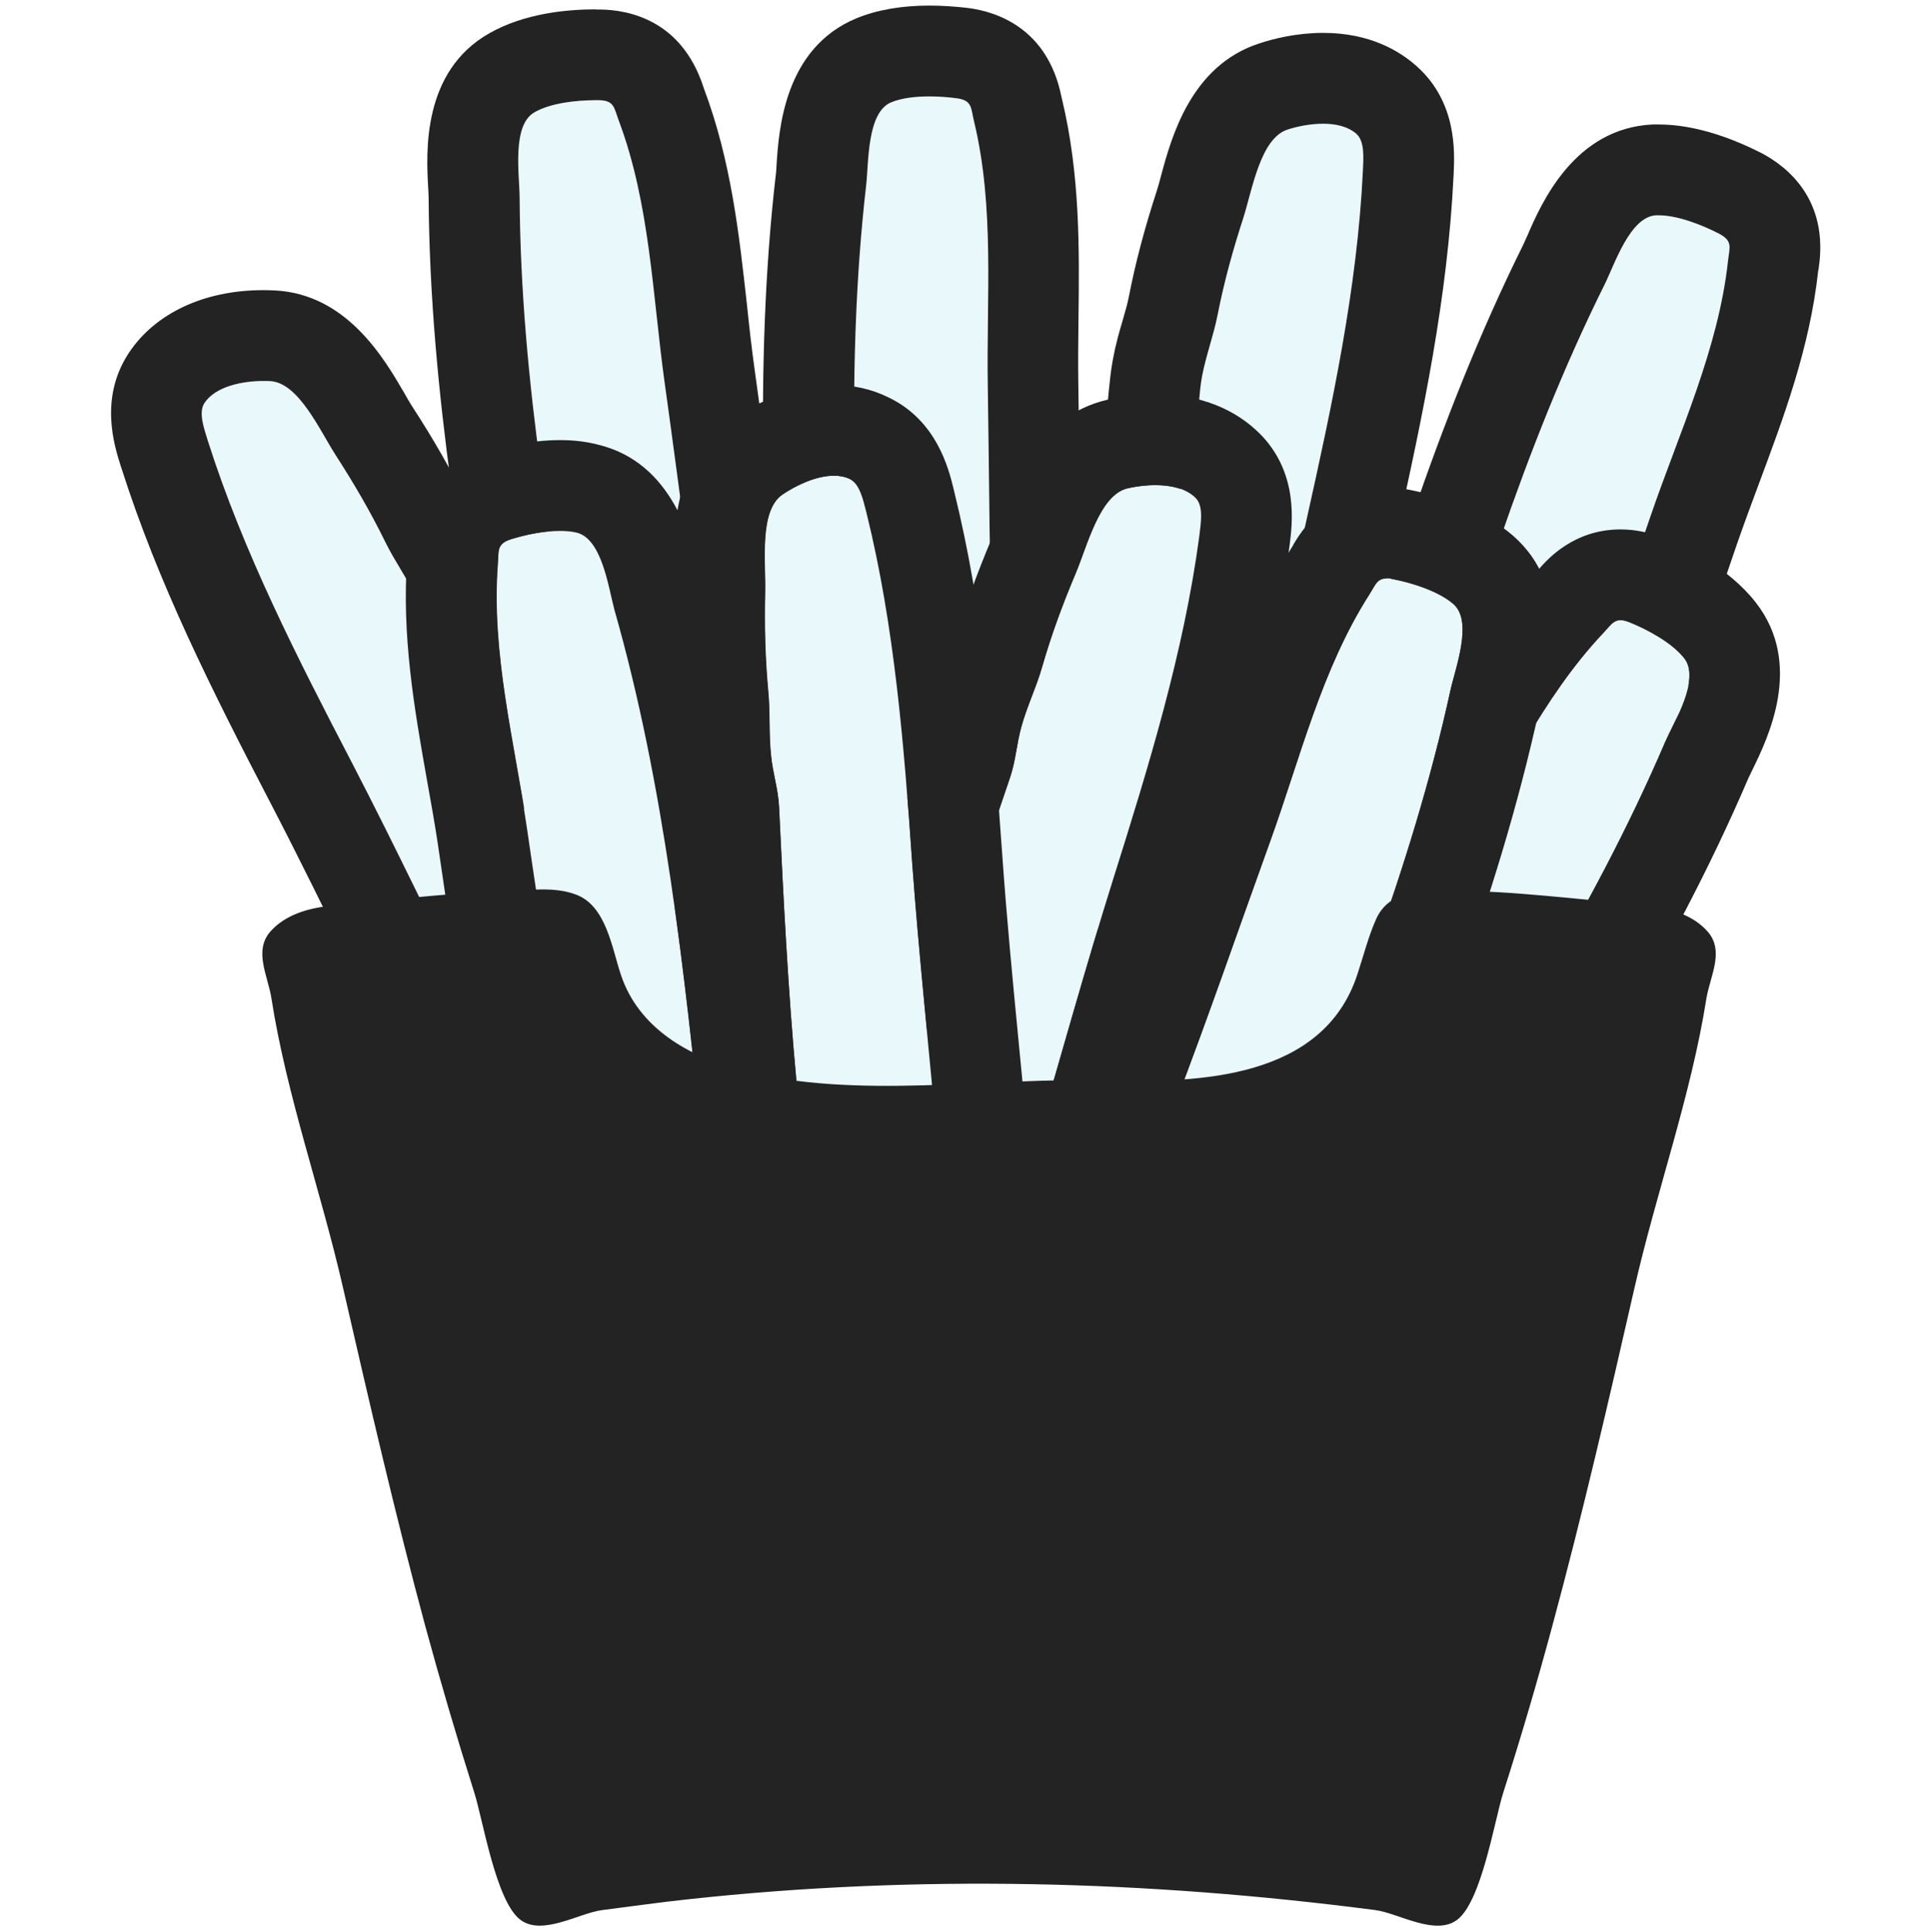
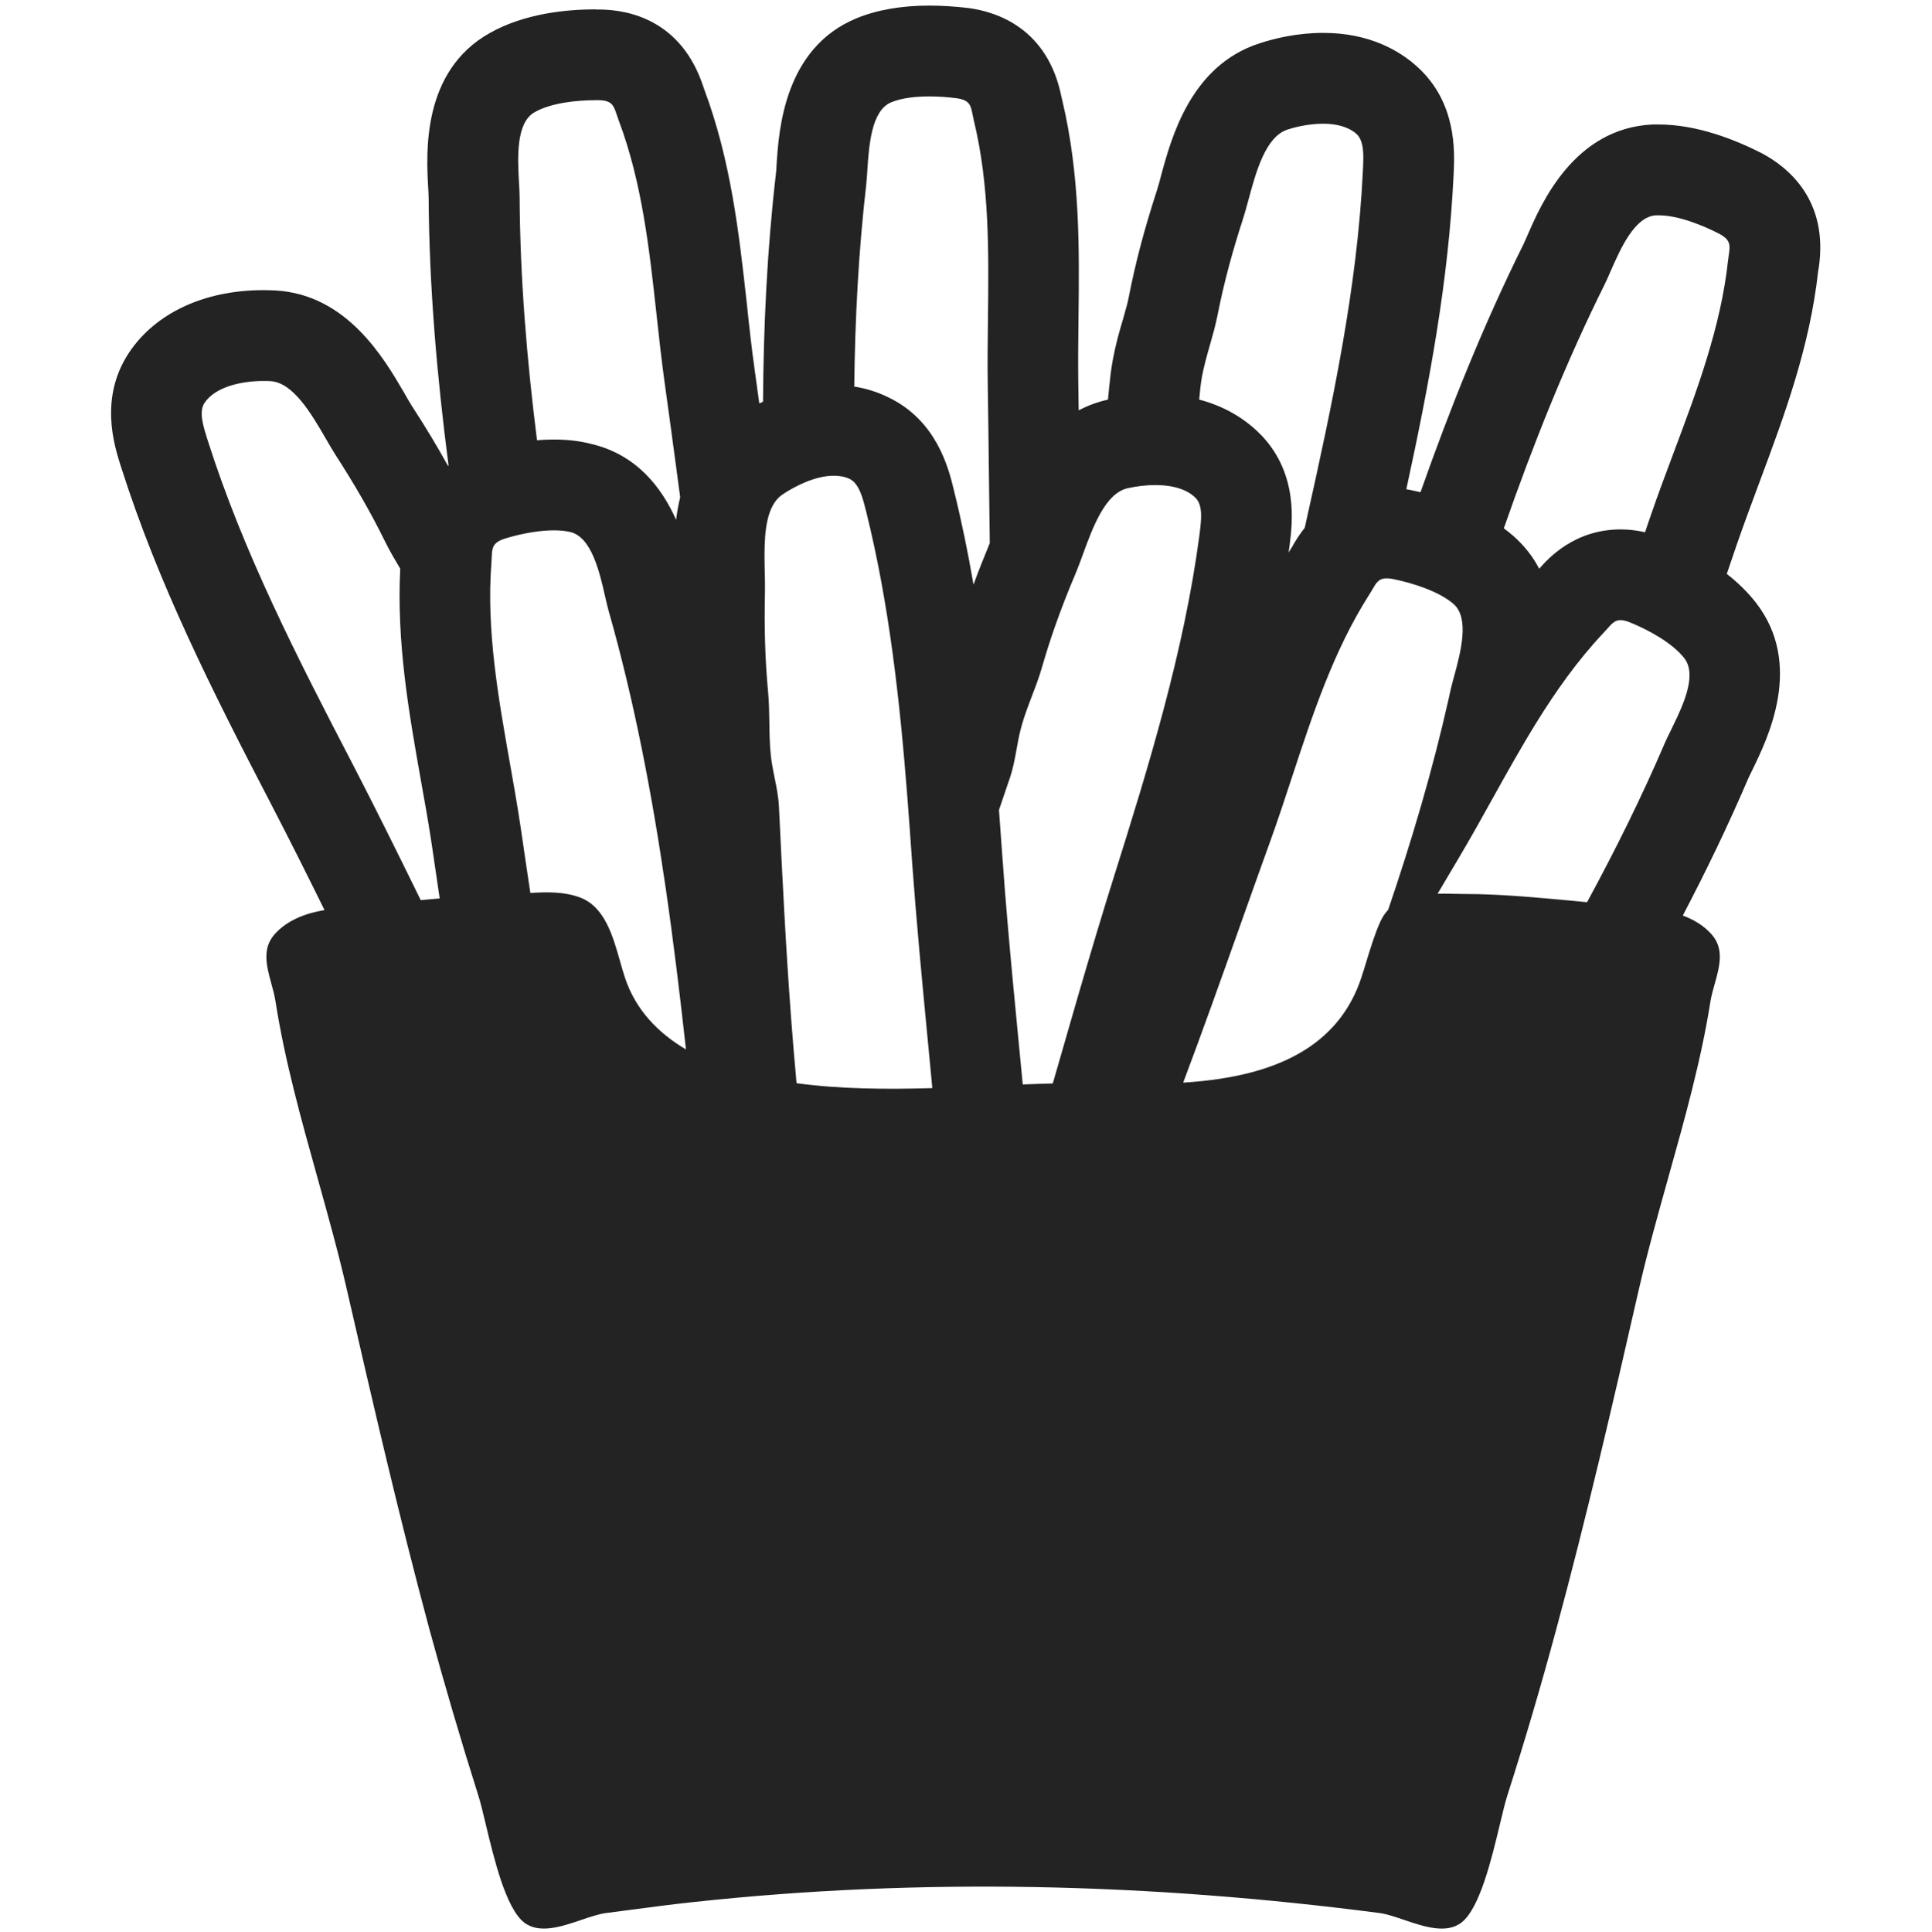
<svg xmlns="http://www.w3.org/2000/svg" width="145" height="145" viewBox="0 0 145 145" fill="none">
-   <path d="M44.032 55.904C41.574 42.424 39.082 28.57 39.003 14.806C38.991 13.095 38.402 9.38 40.124 8.417C41.404 7.692 43.489 7.499 44.939 7.522C46.128 7.533 46.094 8.077 46.457 9.051C48.801 15.282 48.994 22.18 49.9 28.717C50.875 35.65 51.713 42.594 52.812 49.504C54.216 58.261 55.553 67.108 55.428 75.944C55.417 76.918 55.451 78.164 54.771 78.697C53.457 79.727 51.09 79.286 49.583 78.697C47.589 77.903 47.227 74.007 46.672 71.854C46.037 69.362 45.539 67.04 45.188 64.491C44.984 62.928 44.508 61.398 44.304 59.835C44.157 58.465 44.293 57.275 44.032 55.904Z" fill="#E9F8FB" />
-   <path d="M44.735 7.522H44.939C46.128 7.533 46.094 8.077 46.457 9.051C48.802 15.282 48.994 22.18 49.9 28.717C50.875 35.65 51.713 42.594 52.812 49.504C54.216 58.261 55.553 67.108 55.428 75.944C55.417 76.918 55.451 78.164 54.772 78.697C54.194 79.15 53.435 79.32 52.619 79.32C51.566 79.32 50.444 79.036 49.594 78.697C47.601 77.904 47.238 74.007 46.683 71.854C46.049 69.362 45.55 67.04 45.199 64.491C44.995 62.928 44.52 61.398 44.316 59.835C44.157 58.465 44.293 57.286 44.044 55.916C41.586 42.435 39.093 28.581 39.014 14.817C39.003 13.107 38.414 9.391 40.136 8.428C41.348 7.726 43.296 7.522 44.735 7.522ZM44.735 0.702C42.537 0.702 39.377 1.008 36.771 2.481C31.662 5.347 32.002 11.475 32.149 14.092C32.161 14.375 32.183 14.636 32.183 14.851C32.274 29.476 34.959 44.168 37.326 57.128C37.371 57.4 37.394 57.796 37.406 58.306C37.428 58.94 37.451 59.733 37.553 60.639C37.689 61.784 37.915 62.769 38.108 63.653C38.244 64.287 38.38 64.888 38.436 65.375C38.81 68.037 39.309 70.552 40.079 73.554C40.169 73.905 40.249 74.29 40.328 74.698C40.985 77.824 42.073 83.058 47.08 85.04C48.133 85.459 50.229 86.139 52.619 86.139C55.055 86.139 57.264 85.425 58.997 84.066C62.18 81.574 62.225 77.847 62.248 76.25V76.068C62.373 66.915 61.104 58.136 59.552 48.439C58.827 43.874 58.204 39.161 57.581 34.596C57.286 32.319 56.98 30.054 56.663 27.777C56.437 26.168 56.255 24.548 56.086 22.917C55.496 17.593 54.896 12.098 52.857 6.661L52.8 6.491C51.158 1.518 47.227 0.736 45.041 0.714H44.735V0.702Z" fill="#232323" />
-   <path d="M65.035 55.293C64.23 41.608 63.449 27.55 65.023 13.888C65.216 12.189 65.08 8.428 66.904 7.681C68.263 7.114 70.359 7.182 71.798 7.375C72.987 7.533 72.874 8.066 73.112 9.074C74.686 15.554 74.041 22.418 74.154 29.011C74.267 36.012 74.267 43.013 74.528 50.002C74.845 58.861 75.105 67.81 73.916 76.555C73.78 77.53 73.655 78.764 72.942 79.218C71.503 80.079 69.204 79.354 67.787 78.583C65.907 77.564 66.02 73.656 65.726 71.447C65.397 68.898 65.182 66.53 65.148 63.959C65.137 62.373 64.842 60.809 64.842 59.224C64.853 57.83 65.114 56.686 65.035 55.293Z" fill="#E9F8FB" />
-   <path d="M69.781 7.239C70.506 7.239 71.197 7.295 71.809 7.375C72.999 7.533 72.885 8.066 73.123 9.074C74.698 15.554 74.052 22.418 74.165 29.011C74.279 36.012 74.279 43.013 74.539 50.002C74.856 58.861 75.117 67.81 73.927 76.555C73.791 77.53 73.667 78.764 72.953 79.218C72.477 79.49 71.934 79.614 71.356 79.614C70.132 79.614 68.762 79.104 67.799 78.583C65.918 77.564 66.032 73.656 65.737 71.447C65.409 68.898 65.193 66.53 65.159 63.959C65.148 62.373 64.854 60.809 64.854 59.224C64.854 57.842 65.125 56.686 65.046 55.293C64.242 41.608 63.46 27.55 65.035 13.888C65.227 12.189 65.091 8.428 66.915 7.681C67.708 7.352 68.762 7.239 69.781 7.239ZM69.781 0.419C67.697 0.419 65.862 0.736 64.31 1.371C58.884 3.614 58.476 9.742 58.306 12.37C58.295 12.642 58.283 12.903 58.249 13.118C56.561 27.686 57.445 42.571 58.227 55.7C58.238 55.961 58.204 56.369 58.159 56.879C58.091 57.502 58.023 58.295 58.023 59.201C58.023 60.356 58.113 61.364 58.204 62.259C58.261 62.905 58.317 63.517 58.329 64.004C58.362 66.643 58.555 69.204 58.963 72.319C59.008 72.647 59.031 73.032 59.065 73.452C59.303 76.431 59.767 81.993 64.525 84.564C65.794 85.255 68.365 86.422 71.333 86.422C73.202 86.422 74.936 85.958 76.442 85.052C79.92 82.933 80.418 79.263 80.634 77.688L80.656 77.507C81.88 68.524 81.687 59.631 81.325 49.753C81.155 45.131 81.098 40.373 81.053 35.774C81.03 33.475 80.996 31.186 80.962 28.887C80.939 27.29 80.951 25.658 80.974 24.027C81.041 18.669 81.098 13.118 79.739 7.454L79.693 7.261C78.663 2.141 74.868 0.884 72.693 0.6C71.73 0.487 70.722 0.419 69.781 0.419Z" fill="#232323" />
-   <path d="M89.73 32.138C86.433 45.449 83.114 59.121 82.174 72.851C82.061 74.562 81.245 78.232 82.899 79.297C84.134 80.09 86.196 80.418 87.646 80.486C88.858 80.543 88.835 79.999 89.266 79.059C91.984 72.976 92.607 66.111 93.91 59.631C95.292 52.778 96.561 45.89 98.09 39.059C100.016 30.405 101.896 21.648 102.327 12.846C102.372 11.872 102.474 10.626 101.84 10.048C100.594 8.938 98.192 9.232 96.663 9.731C94.624 10.388 94.023 14.262 93.344 16.381C92.551 18.827 91.916 21.116 91.418 23.653C91.112 25.205 90.546 26.689 90.251 28.252C89.991 29.6 90.058 30.779 89.73 32.138Z" fill="#E9F8FB" />
-   <path d="M99.348 9.289C100.288 9.289 101.205 9.493 101.84 10.048C102.474 10.614 102.372 11.861 102.327 12.846C101.908 21.648 100.016 30.416 98.09 39.059C96.561 45.901 95.292 52.778 93.91 59.631C92.607 66.111 91.984 72.964 89.266 79.059C88.869 79.954 88.858 80.498 87.816 80.498H87.646C86.196 80.43 84.134 80.101 82.899 79.308C81.245 78.232 82.05 74.573 82.174 72.862C83.115 59.133 86.434 45.46 89.73 32.149C90.059 30.79 90.002 29.612 90.251 28.252C90.546 26.7 91.112 25.205 91.418 23.653C91.916 21.127 92.551 18.827 93.344 16.38C94.023 14.262 94.624 10.399 96.663 9.731C97.422 9.482 98.407 9.289 99.348 9.289ZM99.348 2.469C97.365 2.469 95.632 2.9 94.544 3.262C89.413 4.928 87.952 10.309 87.17 13.209C87.068 13.605 86.966 13.979 86.864 14.296C85.935 17.151 85.255 19.711 84.746 22.328C84.655 22.815 84.474 23.404 84.304 24.016C84.043 24.888 83.76 25.885 83.556 26.995C83.386 27.913 83.318 28.717 83.25 29.363C83.205 29.872 83.171 30.269 83.103 30.529C79.954 43.273 76.374 57.739 75.389 72.398C75.377 72.568 75.343 72.817 75.298 73.1C74.992 75.717 74.267 81.823 79.195 85.029C81.948 86.796 85.471 87.215 87.317 87.317C87.498 87.317 87.657 87.329 87.816 87.329C89.866 87.329 93.57 86.638 95.417 82.027L95.485 81.846C97.864 76.533 98.815 71.061 99.722 65.782C100.005 64.174 100.265 62.577 100.594 61.013C101.047 58.759 101.489 56.505 101.93 54.25C102.825 49.742 103.732 45.086 104.74 40.577C106.892 30.971 108.693 22.271 109.135 13.209L109.146 12.993C109.214 11.407 109.396 7.703 106.405 5.007C105.091 3.818 102.837 2.469 99.348 2.469Z" fill="#232323" />
-   <path d="M106.439 60.322C110.325 47.17 114.357 33.69 120.486 21.365C121.245 19.835 122.4 16.256 124.36 16.165C125.833 16.109 127.781 16.868 129.073 17.547C130.126 18.102 129.854 18.567 129.741 19.598C129.016 26.225 126.082 32.466 123.941 38.708C121.687 45.324 119.296 51.906 117.155 58.578C114.459 67.017 111.661 75.536 107.572 83.352C107.119 84.225 106.575 85.357 105.748 85.516C104.094 85.844 102.191 84.383 101.115 83.182C99.688 81.574 101.126 77.938 101.602 75.763C102.157 73.259 102.757 70.959 103.607 68.524C104.128 67.028 104.389 65.454 104.921 63.97C105.397 62.645 106.054 61.659 106.439 60.322Z" fill="#E9F8FB" />
-   <path d="M124.53 16.165C125.98 16.165 127.827 16.902 129.073 17.547C130.126 18.102 129.854 18.567 129.741 19.598C129.016 26.225 126.082 32.466 123.941 38.708C121.687 45.324 119.296 51.906 117.155 58.578C114.459 67.017 111.661 75.536 107.572 83.352C107.119 84.225 106.575 85.357 105.748 85.516C105.589 85.55 105.419 85.561 105.261 85.561C103.743 85.561 102.078 84.259 101.115 83.171C99.688 81.562 101.126 77.926 101.602 75.751C102.157 73.248 102.757 70.948 103.607 68.513C104.128 67.017 104.389 65.443 104.921 63.959C105.386 62.656 106.043 61.67 106.428 60.322C110.313 47.17 114.346 33.69 120.475 21.365C121.234 19.835 122.389 16.256 124.349 16.165H124.53ZM124.53 9.346H124.088C118.198 9.618 115.728 15.259 114.686 17.672C114.573 17.932 114.471 18.159 114.38 18.352C107.866 31.47 103.63 45.777 99.914 58.385C99.835 58.646 99.665 59.008 99.461 59.461C99.189 60.039 98.849 60.775 98.532 61.648C98.147 62.712 97.886 63.721 97.66 64.604C97.501 65.227 97.354 65.816 97.195 66.281C96.323 68.784 95.632 71.265 94.964 74.301C94.896 74.618 94.794 74.992 94.68 75.4C93.853 78.493 92.449 83.658 96.028 87.691C97.286 89.107 100.684 92.37 105.272 92.37C105.895 92.37 106.496 92.302 107.096 92.188C111.072 91.384 112.794 88.099 113.53 86.683L113.621 86.513C117.835 78.436 120.656 70.019 123.658 60.639C125.051 56.312 126.592 51.894 128.076 47.635C128.857 45.392 129.639 43.149 130.398 40.895C130.919 39.399 131.474 37.893 132.041 36.375C133.921 31.334 135.881 26.134 136.515 20.323L136.549 20.153C137.331 14.976 134.182 12.506 132.244 11.487C130.319 10.512 127.453 9.346 124.53 9.346Z" fill="#232323" />
-   <path d="M32.75 48.473C39.365 60.492 46.094 72.862 50.523 85.879C51.09 87.498 52.812 90.84 51.486 92.29C50.489 93.378 48.586 94.227 47.193 94.669C46.049 95.032 45.924 94.499 45.279 93.695C41.087 88.529 38.72 82.049 35.786 76.125C32.67 69.861 29.668 63.528 26.451 57.32C22.362 49.459 18.272 41.483 15.599 33.078C15.316 32.149 14.885 30.971 15.35 30.257C16.279 28.853 18.657 28.524 20.277 28.615C22.407 28.728 23.993 32.308 25.194 34.177C26.587 36.341 27.788 38.391 28.921 40.702C29.623 42.129 30.552 43.421 31.243 44.848C31.843 46.094 32.081 47.261 32.75 48.473Z" fill="#E9F8FB" />
-   <path d="M19.779 28.604C19.96 28.604 20.13 28.604 20.289 28.615C22.418 28.728 24.004 32.308 25.205 34.177C26.598 36.341 27.799 38.391 28.932 40.702C29.634 42.129 30.563 43.421 31.254 44.848C31.843 46.094 32.081 47.261 32.75 48.484C39.365 60.492 46.094 72.862 50.523 85.879C51.09 87.498 52.812 90.84 51.486 92.29C50.489 93.378 48.586 94.227 47.193 94.669C46.944 94.748 46.74 94.782 46.57 94.782C45.969 94.782 45.777 94.329 45.279 93.695C41.087 88.529 38.719 82.05 35.785 76.125C32.67 69.861 29.668 63.528 26.451 57.32C22.362 49.459 18.272 41.483 15.599 33.078C15.316 32.149 14.885 30.971 15.35 30.257C16.188 29 18.216 28.604 19.779 28.604ZM19.779 21.784C15.338 21.784 11.657 23.506 9.674 26.496C7.443 29.884 8.575 33.429 9.051 34.947L9.108 35.117C11.872 43.794 15.859 51.736 20.402 60.469C22.509 64.525 24.571 68.739 26.564 72.817C27.595 74.936 28.637 77.043 29.68 79.15C30.382 80.566 31.039 82.016 31.719 83.488C33.962 88.382 36.284 93.434 39.977 97.977L40.068 98.102C41.789 100.424 43.976 101.591 46.57 101.591C47.453 101.591 48.314 101.455 49.243 101.16C51.033 100.582 54.33 99.28 56.527 96.878C60.492 92.505 58.204 86.773 57.23 84.326L56.958 83.635C52.245 69.781 45.063 56.72 38.719 45.188C38.584 44.961 38.459 44.565 38.289 44.123C38.074 43.523 37.802 42.775 37.405 41.937C36.896 40.872 36.375 40 35.921 39.241C35.582 38.674 35.264 38.142 35.049 37.7C33.894 35.344 32.636 33.112 30.926 30.484C30.744 30.201 30.552 29.861 30.348 29.498C28.841 26.916 26.055 22.101 20.662 21.807C20.379 21.795 20.085 21.784 19.779 21.784Z" fill="#232323" />
-   <path d="M75.831 58.396C71.412 71.379 66.927 84.712 64.831 98.317C64.57 100.016 63.438 103.584 65.001 104.808C66.168 105.703 68.195 106.201 69.634 106.405C70.823 106.575 70.857 106.02 71.356 105.114C74.584 99.28 75.796 92.505 77.654 86.162C79.625 79.444 81.483 72.704 83.579 66.02C86.241 57.558 88.88 48.994 90.047 40.26C90.172 39.286 90.387 38.062 89.798 37.428C88.643 36.205 86.23 36.307 84.655 36.669C82.571 37.156 81.642 40.951 80.781 43.013C79.784 45.38 78.957 47.612 78.243 50.082C77.813 51.6 77.111 53.027 76.691 54.556C76.318 55.882 76.284 57.071 75.831 58.396Z" fill="#E9F8FB" />
-   <path d="M86.751 36.42C87.918 36.42 89.096 36.68 89.798 37.417C90.376 38.04 90.16 39.275 90.047 40.249C88.88 48.983 86.241 57.558 83.579 66.009C81.483 72.681 79.625 79.421 77.654 86.15C75.796 92.483 74.596 99.268 71.356 105.102C70.914 105.907 70.835 106.416 70.008 106.416C69.894 106.416 69.77 106.405 69.634 106.394C68.195 106.201 66.168 105.703 65.001 104.796C63.438 103.584 64.57 100.005 64.831 98.305C66.927 84.712 71.412 71.367 75.831 58.385C76.272 57.06 76.318 55.882 76.691 54.545C77.111 53.016 77.813 51.588 78.243 50.07C78.957 47.589 79.784 45.358 80.781 43.002C81.642 40.951 82.571 37.145 84.655 36.658C85.267 36.522 86.003 36.42 86.751 36.42ZM86.751 29.6C85.561 29.6 84.304 29.748 83.115 30.02C77.847 31.254 75.921 36.477 74.902 39.286C74.754 39.671 74.63 40.045 74.494 40.351C73.282 43.228 72.421 45.641 71.684 48.178C71.548 48.654 71.344 49.221 71.107 49.821C70.778 50.671 70.416 51.633 70.121 52.732C69.872 53.616 69.736 54.409 69.623 55.043C69.532 55.542 69.464 55.938 69.373 56.188C65.137 68.626 60.334 82.741 58.091 97.252C58.068 97.433 58.011 97.682 57.943 97.954C57.422 100.526 56.176 106.552 60.787 110.155C63.392 112.16 66.859 112.873 68.705 113.123C69.192 113.191 69.623 113.213 70.008 113.213C71.82 113.213 75.196 112.602 77.246 108.535L77.326 108.365C80.158 103.256 81.574 97.886 82.933 92.687C83.341 91.123 83.737 89.571 84.191 88.042C84.825 85.844 85.471 83.635 86.105 81.427C87.374 77.008 88.688 72.455 90.07 68.037C93.038 58.623 95.587 50.104 96.799 41.132L96.833 40.883C97.025 39.331 97.501 35.684 94.782 32.761C93.412 31.311 90.919 29.6 86.751 29.6Z" fill="#232323" />
-   <path d="M104.434 91.679C111.945 80.203 119.591 68.388 125.006 55.746C125.686 54.171 127.668 50.977 126.456 49.425C125.55 48.269 123.714 47.272 122.366 46.729C121.256 46.275 121.086 46.785 120.361 47.544C115.785 52.393 112.941 58.657 109.566 64.344C105.986 70.348 102.52 76.42 98.826 82.378C94.137 89.911 89.469 97.546 86.162 105.725C85.799 106.632 85.278 107.765 85.709 108.523C86.513 109.985 88.88 110.495 90.489 110.529C92.63 110.574 94.477 107.13 95.825 105.352C97.376 103.313 98.736 101.353 100.039 99.132C100.843 97.762 101.874 96.561 102.655 95.179C103.335 93.99 103.675 92.857 104.434 91.679Z" fill="#E9F8FB" />
-   <path d="M121.675 46.559C121.868 46.559 122.083 46.615 122.378 46.728C123.726 47.272 125.561 48.258 126.467 49.425C127.679 50.988 125.708 54.171 125.017 55.746C119.602 68.388 111.956 80.203 104.445 91.678C103.686 92.845 103.347 93.989 102.655 95.19C101.874 96.561 100.843 97.773 100.039 99.144C98.736 101.364 97.388 103.324 95.825 105.363C94.488 107.119 92.653 110.54 90.534 110.54H90.489C88.88 110.506 86.524 109.996 85.709 108.535C85.29 107.776 85.799 106.643 86.162 105.737C89.47 97.558 94.137 89.923 98.827 82.389C102.508 76.442 105.986 70.37 109.566 64.355C112.941 58.668 115.796 52.404 120.361 47.555C120.905 46.989 121.132 46.559 121.675 46.559ZM121.675 39.75C118.152 39.75 116.17 42.005 115.536 42.741L115.4 42.888C111.412 47.125 108.716 51.973 106.099 56.663C105.306 58.079 104.525 59.495 103.709 60.866C102.497 62.905 101.285 64.955 100.084 67.017C97.796 70.903 95.428 74.913 93.038 78.787C87.861 87.102 83.284 94.68 79.841 103.165L79.75 103.403C79.172 104.864 77.802 108.286 79.716 111.797C81.608 115.196 85.561 117.246 90.342 117.348H90.523C95.802 117.348 98.804 113.009 100.582 110.415C100.82 110.075 101.036 109.747 101.239 109.475C103.063 107.085 104.536 104.898 105.907 102.599C106.156 102.168 106.507 101.67 106.881 101.149C107.402 100.401 107.991 99.563 108.557 98.577C109.033 97.773 109.362 97.048 109.622 96.459C109.838 95.995 109.996 95.621 110.155 95.394C117.337 84.428 125.482 71.968 131.27 58.43C131.35 58.272 131.452 58.045 131.576 57.796C132.732 55.428 135.45 49.878 131.825 45.233C129.809 42.65 126.637 41.098 124.927 40.407C123.828 39.966 122.752 39.75 121.675 39.75Z" fill="#232323" />
-   <path d="M95.473 90.999C100.684 78.311 105.963 65.273 108.897 51.837C109.271 50.161 110.608 46.649 109.124 45.358C108.014 44.384 106.02 43.761 104.593 43.489C103.414 43.251 103.346 43.794 102.791 44.667C99.2 50.285 97.592 56.98 95.349 63.2C92.97 69.781 90.704 76.397 88.201 82.933C85.029 91.214 81.891 99.608 80.18 108.252C79.988 109.226 79.705 110.427 80.248 111.095C81.336 112.375 83.737 112.432 85.323 112.16C87.442 111.809 88.597 108.07 89.594 106.065C90.727 103.766 91.69 101.591 92.551 99.166C93.083 97.671 93.865 96.289 94.375 94.794C94.828 93.48 94.952 92.302 95.473 90.999Z" fill="#E9F8FB" />
-   <path d="M104.117 43.421C104.253 43.421 104.411 43.443 104.604 43.477C106.02 43.761 108.025 44.384 109.135 45.346C110.619 46.649 109.282 50.15 108.909 51.826C105.975 65.261 100.684 78.3 95.485 90.988C94.964 92.279 94.85 93.468 94.397 94.771C93.888 96.266 93.106 97.66 92.573 99.144C91.713 101.568 90.75 103.743 89.617 106.043C88.62 108.036 87.465 111.775 85.346 112.137C84.882 112.216 84.338 112.262 83.772 112.262C82.446 112.262 81.03 111.967 80.271 111.061C79.727 110.404 80.011 109.192 80.203 108.218C81.914 99.574 85.052 91.18 88.224 82.899C90.727 76.363 92.993 69.747 95.371 63.166C97.615 56.958 99.223 50.263 102.814 44.633C103.267 43.931 103.381 43.421 104.117 43.421ZM104.117 36.612C102.066 36.612 99.189 37.349 97.139 40.838L97.048 41.008C93.91 45.924 92.177 51.203 90.5 56.301C89.991 57.842 89.481 59.371 88.948 60.877C88.167 63.041 87.385 65.216 86.626 67.38C85.086 71.707 83.511 76.17 81.834 80.498C78.323 89.674 75.264 98 73.486 106.926L73.452 107.13C73.146 108.682 72.432 112.318 74.992 115.411C76.997 117.813 80.101 119.093 83.76 119.093C84.678 119.093 85.584 119.013 86.479 118.866C91.803 117.982 94.035 112.862 95.236 110.121C95.406 109.747 95.553 109.396 95.7 109.09C97.025 106.405 98.079 103.97 98.974 101.455C99.144 100.99 99.393 100.435 99.654 99.846C100.027 99.019 100.458 98.068 100.832 96.992C101.126 96.13 101.33 95.326 101.477 94.692C101.591 94.205 101.693 93.808 101.795 93.559C106.779 81.438 112.432 67.652 115.558 53.299C115.604 53.118 115.672 52.88 115.74 52.608C116.431 50.07 118.039 44.123 113.621 40.238C111.152 38.085 107.731 37.156 105.918 36.794C105.318 36.669 104.717 36.612 104.117 36.612Z" fill="#232323" />
-   <path d="M58.498 60.594C59.144 74.29 59.88 88.348 62.916 101.772C63.29 103.448 63.551 107.187 65.454 107.742C66.87 108.161 68.932 107.878 70.348 107.527C71.514 107.243 71.344 106.722 71.492 105.691C72.353 99.087 70.982 92.335 70.382 85.754C69.77 78.787 69.011 71.832 68.501 64.842C67.889 55.995 67.176 47.068 65.069 38.504C64.831 37.541 64.582 36.329 63.8 35.955C62.282 35.253 60.073 36.227 58.748 37.134C56.98 38.357 57.513 42.231 57.456 44.463C57.4 47.034 57.456 49.413 57.694 51.973C57.841 53.548 57.728 55.134 57.898 56.709C58.023 58.079 58.431 59.212 58.498 60.594Z" fill="#E9F8FB" />
-   <path d="M62.599 35.718C63.03 35.718 63.426 35.786 63.789 35.956C64.559 36.329 64.808 37.541 65.057 38.504C67.176 47.068 67.878 55.995 68.49 64.842C69 71.832 69.759 78.787 70.37 85.754C70.982 92.336 72.341 99.087 71.481 105.691C71.344 106.722 71.503 107.243 70.336 107.527C69.43 107.753 68.229 107.957 67.13 107.957C66.519 107.957 65.941 107.889 65.443 107.753C63.551 107.198 63.279 103.46 62.905 101.783C59.869 88.359 59.144 74.312 58.487 60.605C58.419 59.212 58.023 58.091 57.875 56.72C57.706 55.145 57.819 53.559 57.672 51.985C57.434 49.425 57.377 47.046 57.434 44.474C57.49 42.243 56.958 38.368 58.725 37.145C59.745 36.454 61.263 35.718 62.599 35.718ZM62.599 28.909C59.189 28.909 56.301 30.552 54.873 31.538C50.422 34.619 50.557 40.192 50.625 43.183C50.637 43.591 50.648 43.987 50.637 44.327C50.569 47.352 50.659 49.991 50.897 52.619C50.943 53.118 50.954 53.718 50.954 54.364C50.965 55.281 50.988 56.324 51.112 57.468C51.203 58.362 51.362 59.156 51.486 59.79C51.588 60.288 51.668 60.685 51.69 60.957C52.302 74.063 53.016 88.937 56.255 103.279C56.301 103.46 56.346 103.72 56.38 103.992C56.833 106.575 57.887 112.636 63.528 114.289C64.604 114.607 65.816 114.765 67.119 114.765C69.045 114.765 70.812 114.425 71.956 114.142C74.052 113.644 77.711 111.99 78.187 106.779L78.209 106.586C78.968 100.786 78.3 95.27 77.666 89.934C77.462 88.325 77.281 86.728 77.133 85.142C76.918 82.752 76.691 80.35 76.454 77.938C76.023 73.486 75.581 68.875 75.264 64.366C74.573 54.579 73.825 45.743 71.639 36.884L71.594 36.692C71.22 35.163 70.325 31.583 66.734 29.85C65.409 29.193 64.049 28.909 62.599 28.909Z" fill="#232323" />
-   <path d="M52.812 86.671C51.407 73.021 49.912 59.042 46.151 45.8C45.698 44.146 45.222 40.43 43.296 39.977C41.857 39.637 39.807 40.034 38.425 40.464C37.281 40.815 37.462 41.325 37.383 42.356C36.884 49.005 38.617 55.666 39.592 62.203C40.589 69.136 41.721 76.034 42.605 82.979C43.715 91.769 44.916 100.65 47.499 109.079C47.782 110.019 48.111 111.22 48.892 111.548C50.455 112.171 52.596 111.084 53.865 110.087C55.564 108.773 54.828 104.932 54.76 102.712C54.669 100.141 54.488 97.773 54.114 95.224C53.865 93.661 53.91 92.075 53.65 90.512C53.401 89.152 52.959 88.065 52.812 86.671Z" fill="#E9F8FB" />
-   <path d="M42.05 39.864C42.492 39.864 42.911 39.898 43.285 39.988C45.211 40.441 45.686 44.157 46.139 45.811C49.912 59.042 51.396 73.032 52.8 86.683C52.959 88.065 53.401 89.164 53.627 90.523C53.888 92.086 53.843 93.684 54.092 95.236C54.466 97.784 54.658 100.152 54.737 102.723C54.805 104.955 55.542 108.795 53.843 110.098C52.834 110.891 51.26 111.741 49.878 111.741C49.526 111.741 49.187 111.684 48.87 111.559C48.088 111.231 47.759 110.03 47.476 109.09C44.893 100.662 43.693 91.781 42.582 82.99C41.699 76.046 40.566 69.136 39.569 62.214C38.595 55.678 36.862 49.005 37.36 42.367C37.439 41.336 37.258 40.827 38.402 40.475C39.433 40.158 40.815 39.864 42.05 39.864ZM42.05 33.044C39.728 33.044 37.519 33.622 36.409 33.962C34.324 34.596 30.801 36.443 30.586 41.654L30.575 41.846C30.144 47.703 31.107 53.197 32.047 58.51C32.33 60.084 32.614 61.659 32.852 63.222C33.203 65.635 33.565 68.093 33.939 70.529C34.596 74.902 35.287 79.433 35.842 83.851C37.077 93.593 38.3 102.384 40.974 111.106L41.03 111.288C41.484 112.794 42.571 116.34 46.287 117.881C47.465 118.356 48.666 118.583 49.9 118.583C53.559 118.583 56.573 116.657 58.057 115.502C62.305 112.205 61.874 106.654 61.636 103.675C61.602 103.267 61.568 102.871 61.568 102.542C61.466 99.54 61.24 96.912 60.843 94.261C60.753 93.752 60.73 93.151 60.673 92.505C60.617 91.599 60.549 90.568 60.367 89.447C60.22 88.529 60.016 87.748 59.858 87.136C59.722 86.638 59.62 86.241 59.597 85.969C58.261 72.93 56.742 58.102 52.71 43.976C52.664 43.806 52.608 43.557 52.551 43.285C51.962 40.725 50.569 34.709 44.848 33.373C43.976 33.146 43.035 33.044 42.05 33.044Z" fill="#232323" />
-   <path d="M128.2 69.929C127.102 68.694 125.402 68.195 123.805 68.025C121.789 67.81 119.772 67.606 117.756 67.414C115.411 67.198 113.032 66.972 110.687 66.915C110.347 66.915 110.019 66.904 109.69 66.904C107.549 66.904 104.468 66.496 103.335 68.977C102.746 70.291 102.361 71.809 101.908 73.18C99.336 80.985 90.093 81.313 83.216 81.121C74.29 80.86 64.298 82.616 55.632 80.362C51.747 79.342 47.941 77.201 46.615 73.18C45.935 71.152 45.516 68.037 43.273 67.176C41.551 66.519 39.614 66.87 37.825 66.915C35.468 66.972 33.101 67.198 30.756 67.414C28.739 67.606 26.723 67.81 24.707 68.025C23.109 68.195 21.41 68.694 20.311 69.929C19.02 71.39 20.119 73.27 20.379 74.958C21.512 82.231 24.117 89.504 25.76 96.708C27.709 105.204 29.668 113.689 31.934 122.106C33.078 126.297 34.301 130.466 35.616 134.612C36.261 136.651 37.224 142.689 39.037 144.116C40.679 145.408 43.477 143.629 45.211 143.414C47.363 143.142 49.549 142.825 51.702 142.598C68.92 140.729 86.116 141.182 103.267 143.414C105 143.641 107.798 145.408 109.441 144.116C111.253 142.689 112.216 136.651 112.862 134.612C114.187 130.477 115.411 126.309 116.544 122.106C118.821 113.689 120.78 105.204 122.718 96.708C124.36 89.504 126.977 82.231 128.121 74.958C128.404 73.27 129.503 71.39 128.2 69.929Z" fill="#232323" />
+   <path fill-rule="evenodd" clip-rule="evenodd" d="M26.065 96.927C28.013 105.423 29.973 113.908 32.239 122.325C33.383 126.516 34.606 130.685 35.92 134.831C36.08 135.334 36.258 136.081 36.464 136.941C37.093 139.569 37.976 143.26 39.342 144.335C40.475 145.227 42.159 144.656 43.664 144.145C44.339 143.916 44.978 143.7 45.515 143.633C46.207 143.546 46.903 143.453 47.599 143.361C49.07 143.167 50.546 142.971 52.006 142.817C69.225 140.948 86.421 141.401 103.572 143.633C104.103 143.702 104.735 143.917 105.403 144.143C106.912 144.656 108.607 145.231 109.746 144.335C111.111 143.26 111.994 139.569 112.623 136.941C112.829 136.081 113.008 135.334 113.167 134.831C114.492 130.696 115.716 126.528 116.849 122.325C119.125 113.908 121.085 105.423 123.022 96.927C123.669 94.093 124.466 91.248 125.264 88.396C126.496 84 127.732 79.588 128.426 75.177C128.497 74.755 128.618 74.321 128.741 73.884C129.108 72.575 129.482 71.243 128.505 70.147C127.921 69.491 127.166 69.042 126.348 68.741C128.109 65.381 129.769 61.942 131.27 58.43C131.305 58.36 131.345 58.276 131.389 58.183L131.39 58.182C131.445 58.066 131.507 57.934 131.576 57.796L131.582 57.784C132.741 55.41 135.444 49.87 131.825 45.233C131.189 44.417 130.437 43.705 129.652 43.089C129.902 42.359 130.151 41.627 130.398 40.895C130.919 39.399 131.474 37.893 132.041 36.375L132.113 36.181C133.971 31.201 135.889 26.06 136.515 20.323L136.549 20.153C137.331 14.976 134.182 12.506 132.244 11.487C130.319 10.512 127.453 9.346 124.53 9.346H124.088C118.198 9.618 115.728 15.259 114.686 17.672C114.573 17.932 114.471 18.159 114.38 18.352C111.38 24.394 108.862 30.69 106.656 36.955C106.389 36.892 106.141 36.839 105.918 36.794C105.809 36.771 105.699 36.751 105.59 36.732C107.354 28.615 108.753 21.047 109.135 13.209L109.146 12.993L109.148 12.959C109.217 11.355 109.375 7.684 106.405 5.007C105.091 3.818 102.837 2.469 99.348 2.469C97.365 2.469 95.632 2.9 94.544 3.262C89.413 4.928 87.952 10.309 87.17 13.209C87.068 13.605 86.966 13.979 86.864 14.296C85.935 17.151 85.255 19.711 84.746 22.328C84.675 22.706 84.55 23.145 84.418 23.609C84.38 23.743 84.342 23.879 84.304 24.016C84.043 24.888 83.76 25.885 83.556 26.995C83.412 27.774 83.341 28.471 83.281 29.059C83.271 29.164 83.261 29.265 83.25 29.362L83.247 29.403C83.227 29.626 83.209 29.826 83.189 30.003L83.115 30.02C82.336 30.202 81.631 30.471 80.99 30.807C80.982 30.24 80.974 29.672 80.965 29.103L80.965 29.084L80.964 28.998L80.964 28.99L80.962 28.887C80.939 27.29 80.951 25.658 80.974 24.027C81.041 18.669 81.098 13.118 79.739 7.454L79.693 7.261C78.663 2.141 74.868 0.884 72.693 0.6C71.73 0.487 70.722 0.419 69.781 0.419C67.697 0.419 65.862 0.736 64.31 1.371C58.884 3.614 58.476 9.742 58.306 12.37C58.295 12.642 58.283 12.903 58.249 13.118C57.592 18.791 57.325 24.512 57.289 30.158C57.194 30.202 57.101 30.246 57.009 30.291C56.896 29.453 56.78 28.616 56.663 27.777C56.437 26.168 56.255 24.548 56.086 22.917L56.077 22.835C55.49 17.536 54.886 12.07 52.857 6.661L52.8 6.491C51.158 1.518 47.227 0.736 45.041 0.714H44.735V0.702C42.537 0.702 39.377 1.008 36.771 2.481C31.662 5.347 32.002 11.475 32.149 14.092C32.154 14.202 32.16 14.308 32.166 14.409C32.175 14.57 32.183 14.719 32.183 14.851C32.225 21.596 32.819 28.355 33.678 34.953L33.636 34.98C32.849 33.55 31.972 32.091 30.926 30.484C30.744 30.201 30.552 29.861 30.348 29.498L30.329 29.466C28.818 26.876 26.032 22.1 20.662 21.807C20.379 21.795 20.085 21.784 19.779 21.784C15.338 21.784 11.657 23.506 9.674 26.496C7.457 29.862 8.561 33.384 9.042 34.918L9.051 34.947L9.108 35.117C11.872 43.794 15.859 51.736 20.402 60.469C21.743 63.051 23.066 65.697 24.365 68.331C22.969 68.561 21.568 69.078 20.616 70.147C19.656 71.234 20.017 72.552 20.372 73.85C20.495 74.298 20.617 74.744 20.684 75.177C21.374 79.609 22.612 84.041 23.845 88.458C24.635 91.288 25.423 94.113 26.065 96.927ZM19.779 28.604C18.216 28.604 16.188 29 15.35 30.257C14.925 30.91 15.249 31.952 15.524 32.836C15.55 32.918 15.575 32.999 15.599 33.078C18.272 41.483 22.362 49.459 26.451 57.32C28.21 60.715 29.905 64.147 31.589 67.584C32.063 67.54 32.537 67.497 33.012 67.455C32.798 66.023 32.589 64.593 32.383 63.178C32.145 61.615 31.862 60.04 31.578 58.466C30.686 53.424 29.773 48.219 30.05 42.697C29.66 42.043 29.27 41.388 28.932 40.702C27.799 38.391 26.598 36.341 25.205 34.177C24.974 33.818 24.73 33.396 24.47 32.948C23.375 31.061 22.009 28.706 20.289 28.615C20.13 28.604 19.96 28.604 19.779 28.604ZM42.816 39.944C42.442 39.853 42.023 39.819 41.581 39.819C41.478 39.819 41.375 39.822 41.27 39.825C40.119 39.869 38.879 40.14 37.933 40.431C37.349 40.611 37.11 40.832 37.006 41.142C36.938 41.347 36.927 41.591 36.915 41.888C36.909 42.022 36.903 42.166 36.891 42.323C36.517 47.313 37.403 52.323 38.28 57.28C38.402 57.97 38.524 58.659 38.642 59.347C38.805 60.29 38.96 61.231 39.1 62.17C39.334 63.795 39.576 65.419 39.82 67.043C41.096 66.968 42.388 66.941 43.578 67.395C45.401 68.094 46.019 70.282 46.551 72.165C46.674 72.6 46.793 73.018 46.92 73.399C47.72 75.826 49.424 77.568 51.503 78.792C51.059 74.768 50.572 70.733 49.987 66.714C48.956 59.63 47.618 52.597 45.67 45.767C45.594 45.486 45.516 45.147 45.431 44.774C45.014 42.947 44.415 40.321 42.816 39.944ZM41.581 33C42.567 33 43.507 33.102 44.379 33.328C47.81 34.13 49.684 36.614 50.762 39.026C50.832 38.47 50.931 37.902 51.069 37.334C51.002 36.834 50.935 36.335 50.868 35.835L50.868 35.828L50.867 35.821L50.748 34.933C50.47 32.861 50.191 30.788 49.9 28.717C49.671 27.064 49.488 25.388 49.303 23.705C48.759 18.734 48.209 13.706 46.457 9.051C46.401 8.902 46.355 8.763 46.312 8.634C46.076 7.923 45.946 7.532 44.939 7.522H44.735C43.296 7.522 41.348 7.726 40.136 8.428C38.72 9.22 38.866 11.872 38.969 13.741C38.992 14.145 39.012 14.513 39.014 14.817C39.049 20.892 39.554 26.984 40.319 33.053C40.732 33.02 41.154 33 41.581 33ZM63.789 35.956C63.426 35.786 63.03 35.718 62.599 35.718C61.263 35.718 59.745 36.454 58.725 37.145C58.438 37.343 58.212 37.611 58.035 37.931C57.678 38.57 57.515 39.415 57.446 40.319C57.379 41.2 57.401 42.136 57.42 42.993C57.433 43.529 57.445 44.033 57.434 44.474C57.377 47.046 57.434 49.425 57.672 51.985C57.742 52.739 57.753 53.496 57.764 54.254C57.775 55.077 57.787 55.9 57.875 56.72C57.921 57.142 57.99 57.54 58.065 57.93C58.098 58.096 58.131 58.26 58.164 58.424C58.307 59.127 58.449 59.823 58.487 60.605C58.737 65.816 58.996 71.076 59.389 76.331C59.514 77.998 59.651 79.665 59.807 81.33C63.112 81.775 66.55 81.798 70 81.698C69.928 80.926 69.855 80.154 69.781 79.382C69.724 78.788 69.667 78.194 69.61 77.6C69.204 73.353 68.801 69.104 68.49 64.842C68.375 63.181 68.257 61.518 68.127 59.854C67.564 52.656 66.778 45.461 65.057 38.504C65.038 38.428 65.018 38.35 64.998 38.271C64.814 37.545 64.608 36.733 64.178 36.255C64.065 36.13 63.936 36.027 63.789 35.956ZM71.594 36.692L71.639 36.884C72.215 39.216 72.69 41.547 73.092 43.893C73.458 42.897 73.861 41.87 74.315 40.778C74.288 38.977 74.268 37.175 74.247 35.373L74.247 35.371C74.224 33.251 74.2 31.131 74.165 29.011C74.136 27.335 74.157 25.64 74.177 23.939C74.237 18.951 74.297 13.906 73.123 9.074C73.085 8.915 73.057 8.767 73.03 8.631C72.888 7.907 72.811 7.508 71.809 7.375C71.197 7.295 70.506 7.239 69.781 7.239C68.762 7.239 67.708 7.352 66.915 7.681C65.414 8.296 65.241 10.954 65.119 12.822C65.093 13.223 65.069 13.588 65.035 13.888C64.458 18.893 64.197 23.951 64.138 29.025C65.027 29.163 65.888 29.43 66.734 29.85C70.325 31.583 71.22 35.163 71.594 36.692ZM83.579 66.009C86.241 57.558 88.88 48.983 90.047 40.249C90.057 40.162 90.068 40.074 90.079 39.984C90.192 39.06 90.324 37.984 89.798 37.417C89.483 37.087 89.073 36.852 88.611 36.694C88.042 36.499 87.394 36.42 86.751 36.42C86.003 36.42 85.267 36.522 84.655 36.658C82.977 37.05 82.048 39.593 81.3 41.64C81.243 41.797 81.186 41.951 81.131 42.101C81.011 42.424 80.895 42.728 80.781 43.002C80.199 44.376 79.676 45.708 79.198 47.072C78.858 48.046 78.541 49.037 78.243 50.07C78.034 50.81 77.759 51.529 77.484 52.248C77.195 53.004 76.906 53.761 76.691 54.545C76.524 55.143 76.422 55.71 76.322 56.273C76.198 56.966 76.074 57.653 75.831 58.385C75.555 59.193 75.28 60.003 75.005 60.814C75.094 61.985 75.18 63.169 75.264 64.366C75.377 65.97 75.505 67.586 75.644 69.204C75.894 72.135 76.176 75.069 76.454 77.938C76.568 79.102 76.68 80.264 76.79 81.423C77.546 81.393 78.298 81.367 79.046 81.348L79.475 79.859C79.985 78.085 80.495 76.311 81.011 74.54C81.476 72.943 81.947 71.348 82.427 69.756C82.804 68.505 83.187 67.256 83.579 66.009ZM96.833 40.883L96.799 41.132L96.77 41.342L96.751 41.481C96.849 41.323 96.948 41.165 97.048 41.008L97.139 40.838C97.401 40.391 97.677 39.99 97.963 39.629C98.006 39.439 98.048 39.249 98.09 39.059C100.016 30.416 101.908 21.648 102.327 12.846L102.335 12.669C102.382 11.716 102.437 10.581 101.84 10.048C101.205 9.493 100.288 9.289 99.348 9.289C98.407 9.289 97.422 9.482 96.663 9.731C95.018 10.27 94.309 12.889 93.74 14.993C93.603 15.497 93.475 15.971 93.344 16.38C92.551 18.827 91.916 21.127 91.418 23.653C91.268 24.413 91.056 25.16 90.843 25.907C90.622 26.684 90.401 27.461 90.251 28.252C90.142 28.85 90.091 29.413 90.041 29.971L90.038 30.002C92.302 30.594 93.819 31.742 94.782 32.761C97.481 35.662 97.032 39.278 96.837 40.849L96.833 40.883ZM109.135 45.346C108.025 44.384 106.02 43.761 104.604 43.477C104.556 43.469 104.51 43.461 104.465 43.454C104.335 43.434 104.221 43.421 104.12 43.421L104.117 43.421C103.527 43.421 103.337 43.748 103.052 44.239C102.981 44.361 102.904 44.493 102.814 44.633C100.136 48.832 98.56 53.624 97.001 58.365C96.47 59.98 95.941 61.588 95.371 63.166C94.61 65.273 93.859 67.385 93.109 69.496C91.71 73.435 90.31 77.374 88.836 81.287C89.785 81.227 90.737 81.132 91.673 80.986C96.327 80.264 100.593 78.314 102.213 73.399C102.348 72.99 102.477 72.568 102.607 72.143C102.913 71.141 103.226 70.118 103.64 69.196C103.8 68.846 103.998 68.553 104.228 68.309C105.996 63.114 107.554 57.86 108.75 52.544C108.803 52.305 108.856 52.066 108.909 51.826C108.918 51.784 108.928 51.74 108.939 51.696C109.001 51.433 109.083 51.133 109.171 50.808C109.662 48.999 110.361 46.423 109.135 45.346ZM129.073 17.547C127.827 16.902 125.98 16.165 124.53 16.165H124.349C122.736 16.24 121.668 18.677 120.917 20.39C120.756 20.759 120.609 21.094 120.475 21.365C117.545 27.256 115.095 33.411 112.91 39.669C113.154 39.848 113.392 40.038 113.621 40.237C114.482 40.995 115.114 41.83 115.568 42.703C116.237 41.93 118.211 39.75 121.675 39.75C122.286 39.75 122.897 39.82 123.513 39.961C123.656 39.543 123.799 39.126 123.941 38.708C124.481 37.135 125.071 35.562 125.663 33.983C127.421 29.296 129.199 24.555 129.741 19.598C129.758 19.44 129.779 19.296 129.799 19.163C129.906 18.423 129.965 18.018 129.073 17.547ZM122.378 46.728C122.083 46.615 121.868 46.559 121.675 46.559C121.472 46.559 121.313 46.619 121.166 46.724C121.005 46.837 120.858 47.004 120.681 47.204C120.586 47.312 120.481 47.431 120.361 47.555C118.44 49.596 116.822 51.887 115.34 54.28C114.189 56.14 113.12 58.061 112.056 59.974C111.235 61.45 110.417 62.921 109.566 64.355C109.022 65.269 108.48 66.185 107.94 67.101C108.364 67.093 108.786 67.102 109.191 67.111C109.469 67.117 109.739 67.123 109.995 67.123C110.158 67.123 110.321 67.126 110.485 67.128L110.486 67.128C110.653 67.131 110.821 67.134 110.992 67.134C113.227 67.188 115.493 67.397 117.731 67.602L118.061 67.633C118.427 67.668 118.793 67.703 119.16 67.739C121.291 63.816 123.27 59.824 125.017 55.746C125.135 55.478 125.289 55.163 125.459 54.819C125.604 54.524 125.76 54.206 125.913 53.877C126.301 53.042 126.671 52.129 126.803 51.296C126.916 50.578 126.851 49.92 126.467 49.425C125.561 48.258 123.726 47.272 122.378 46.728Z" fill="#232323" />
</svg>
